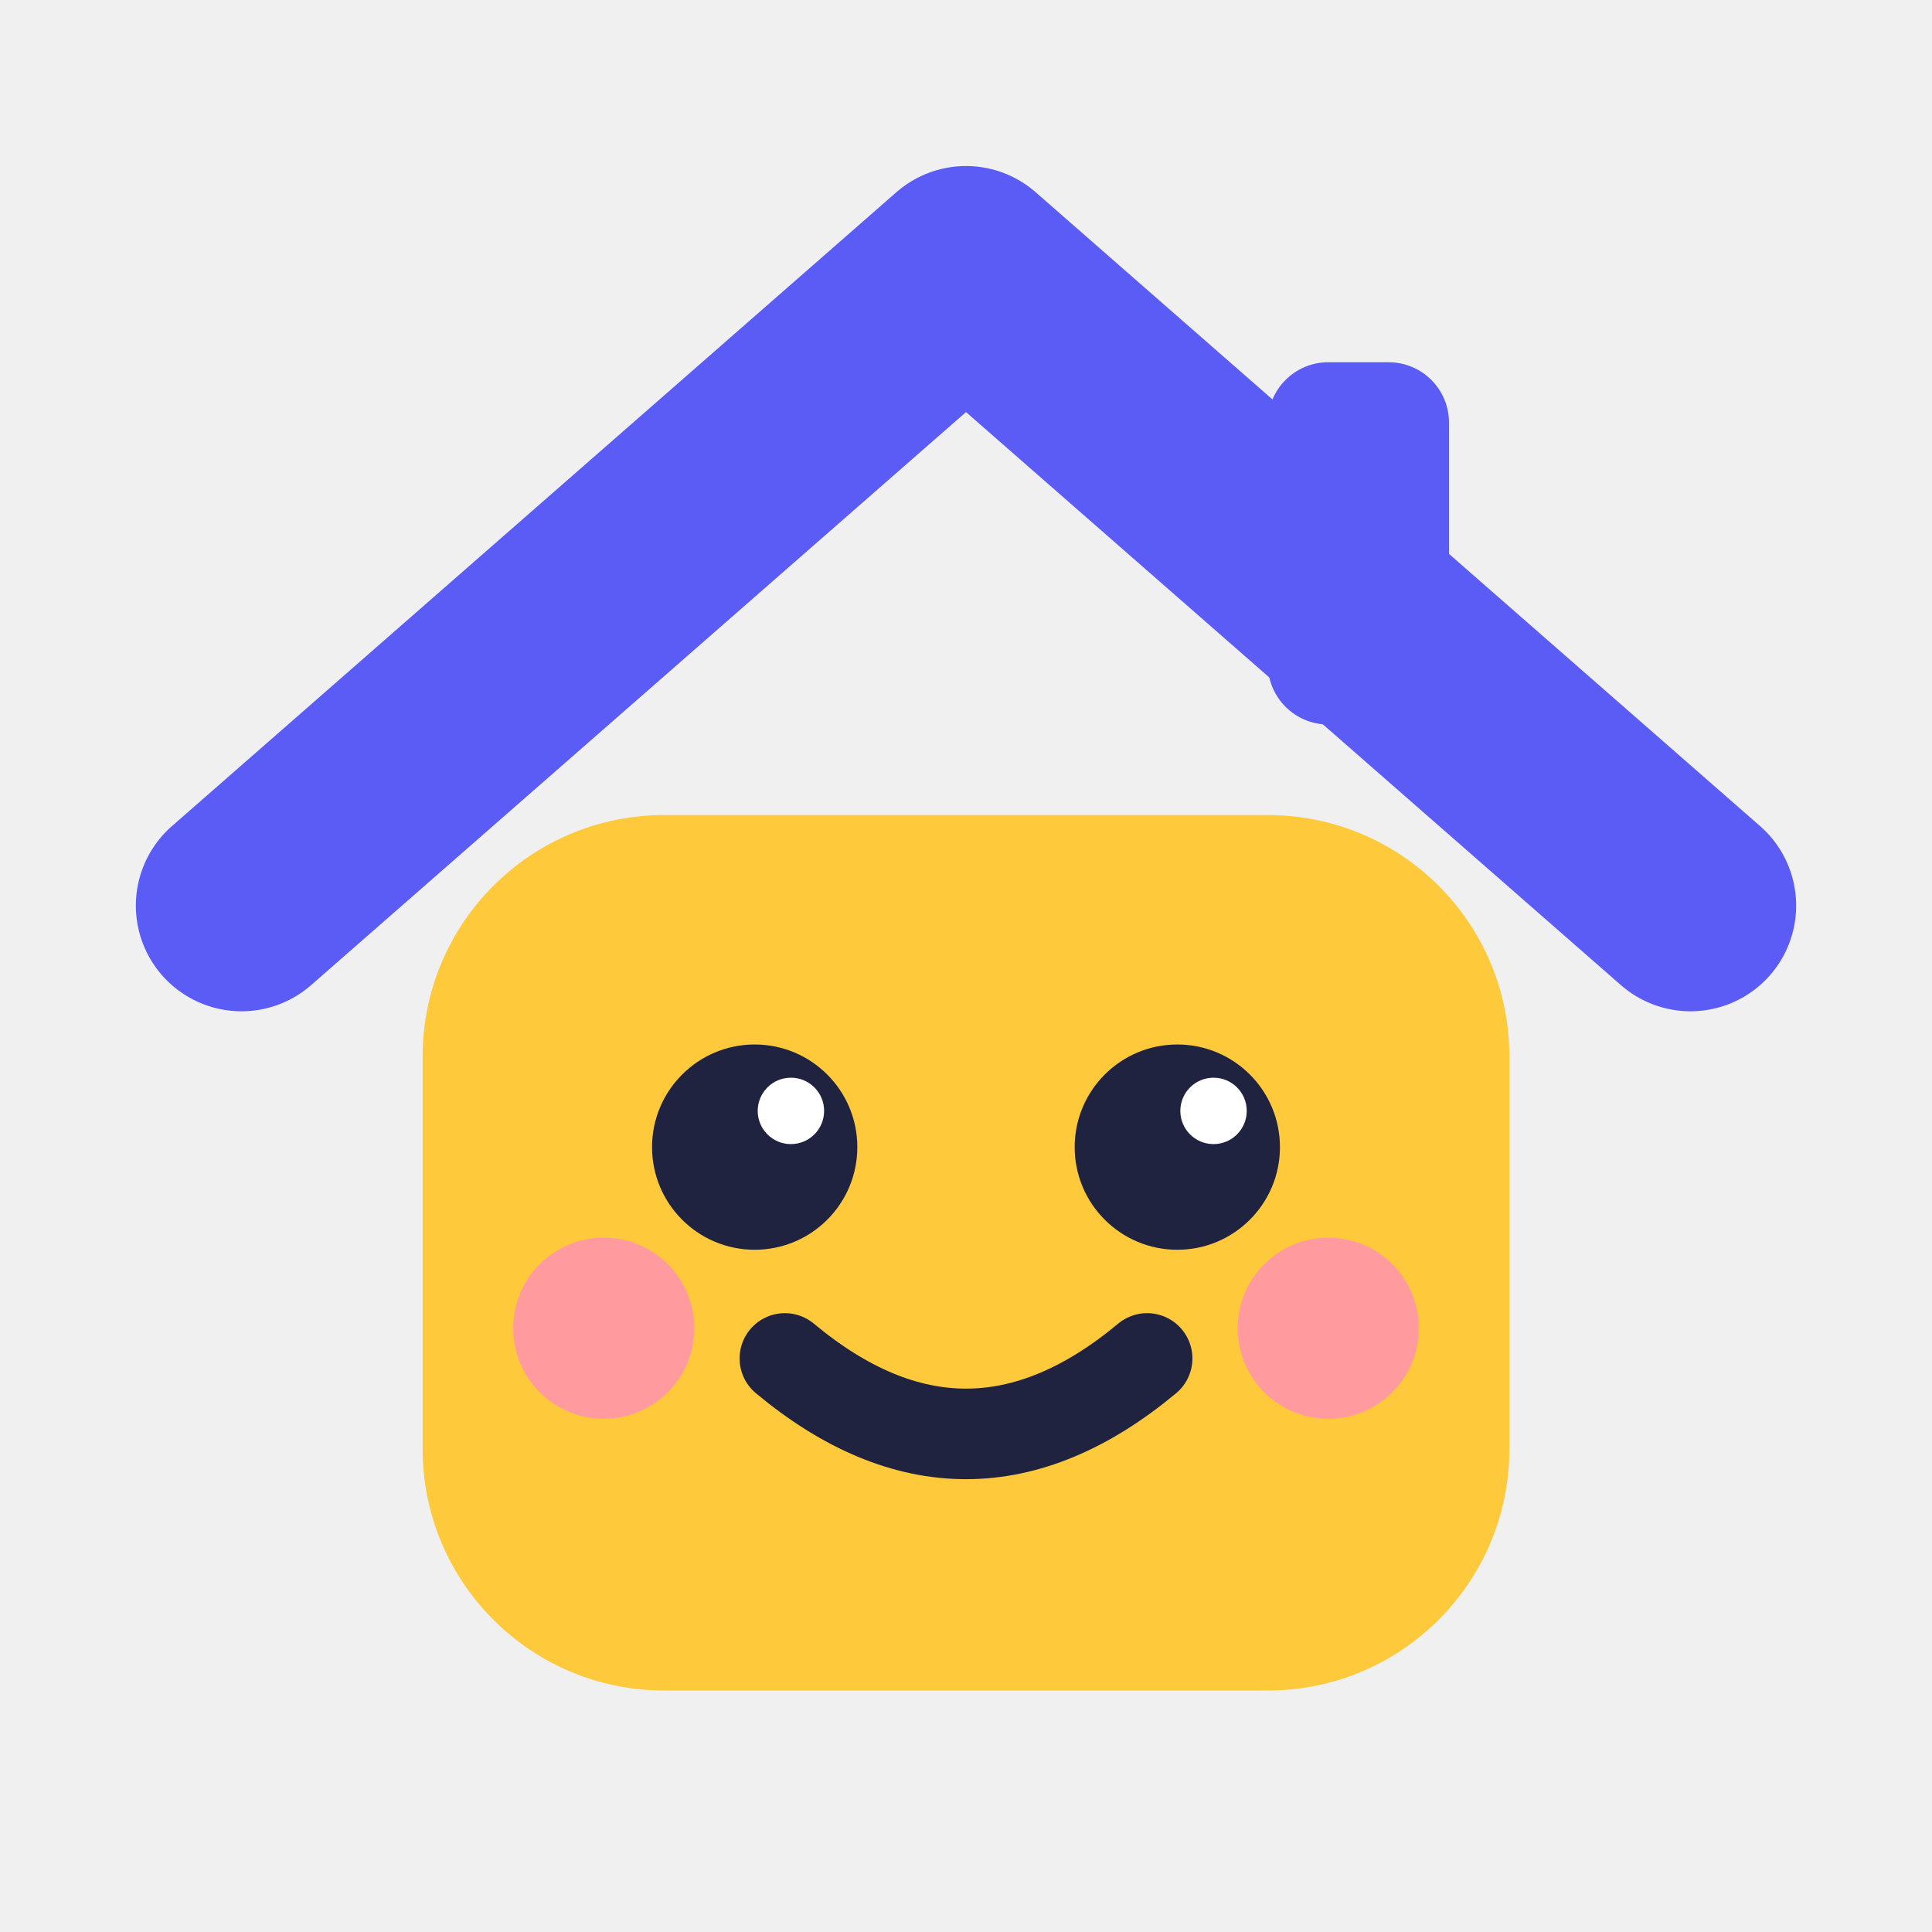
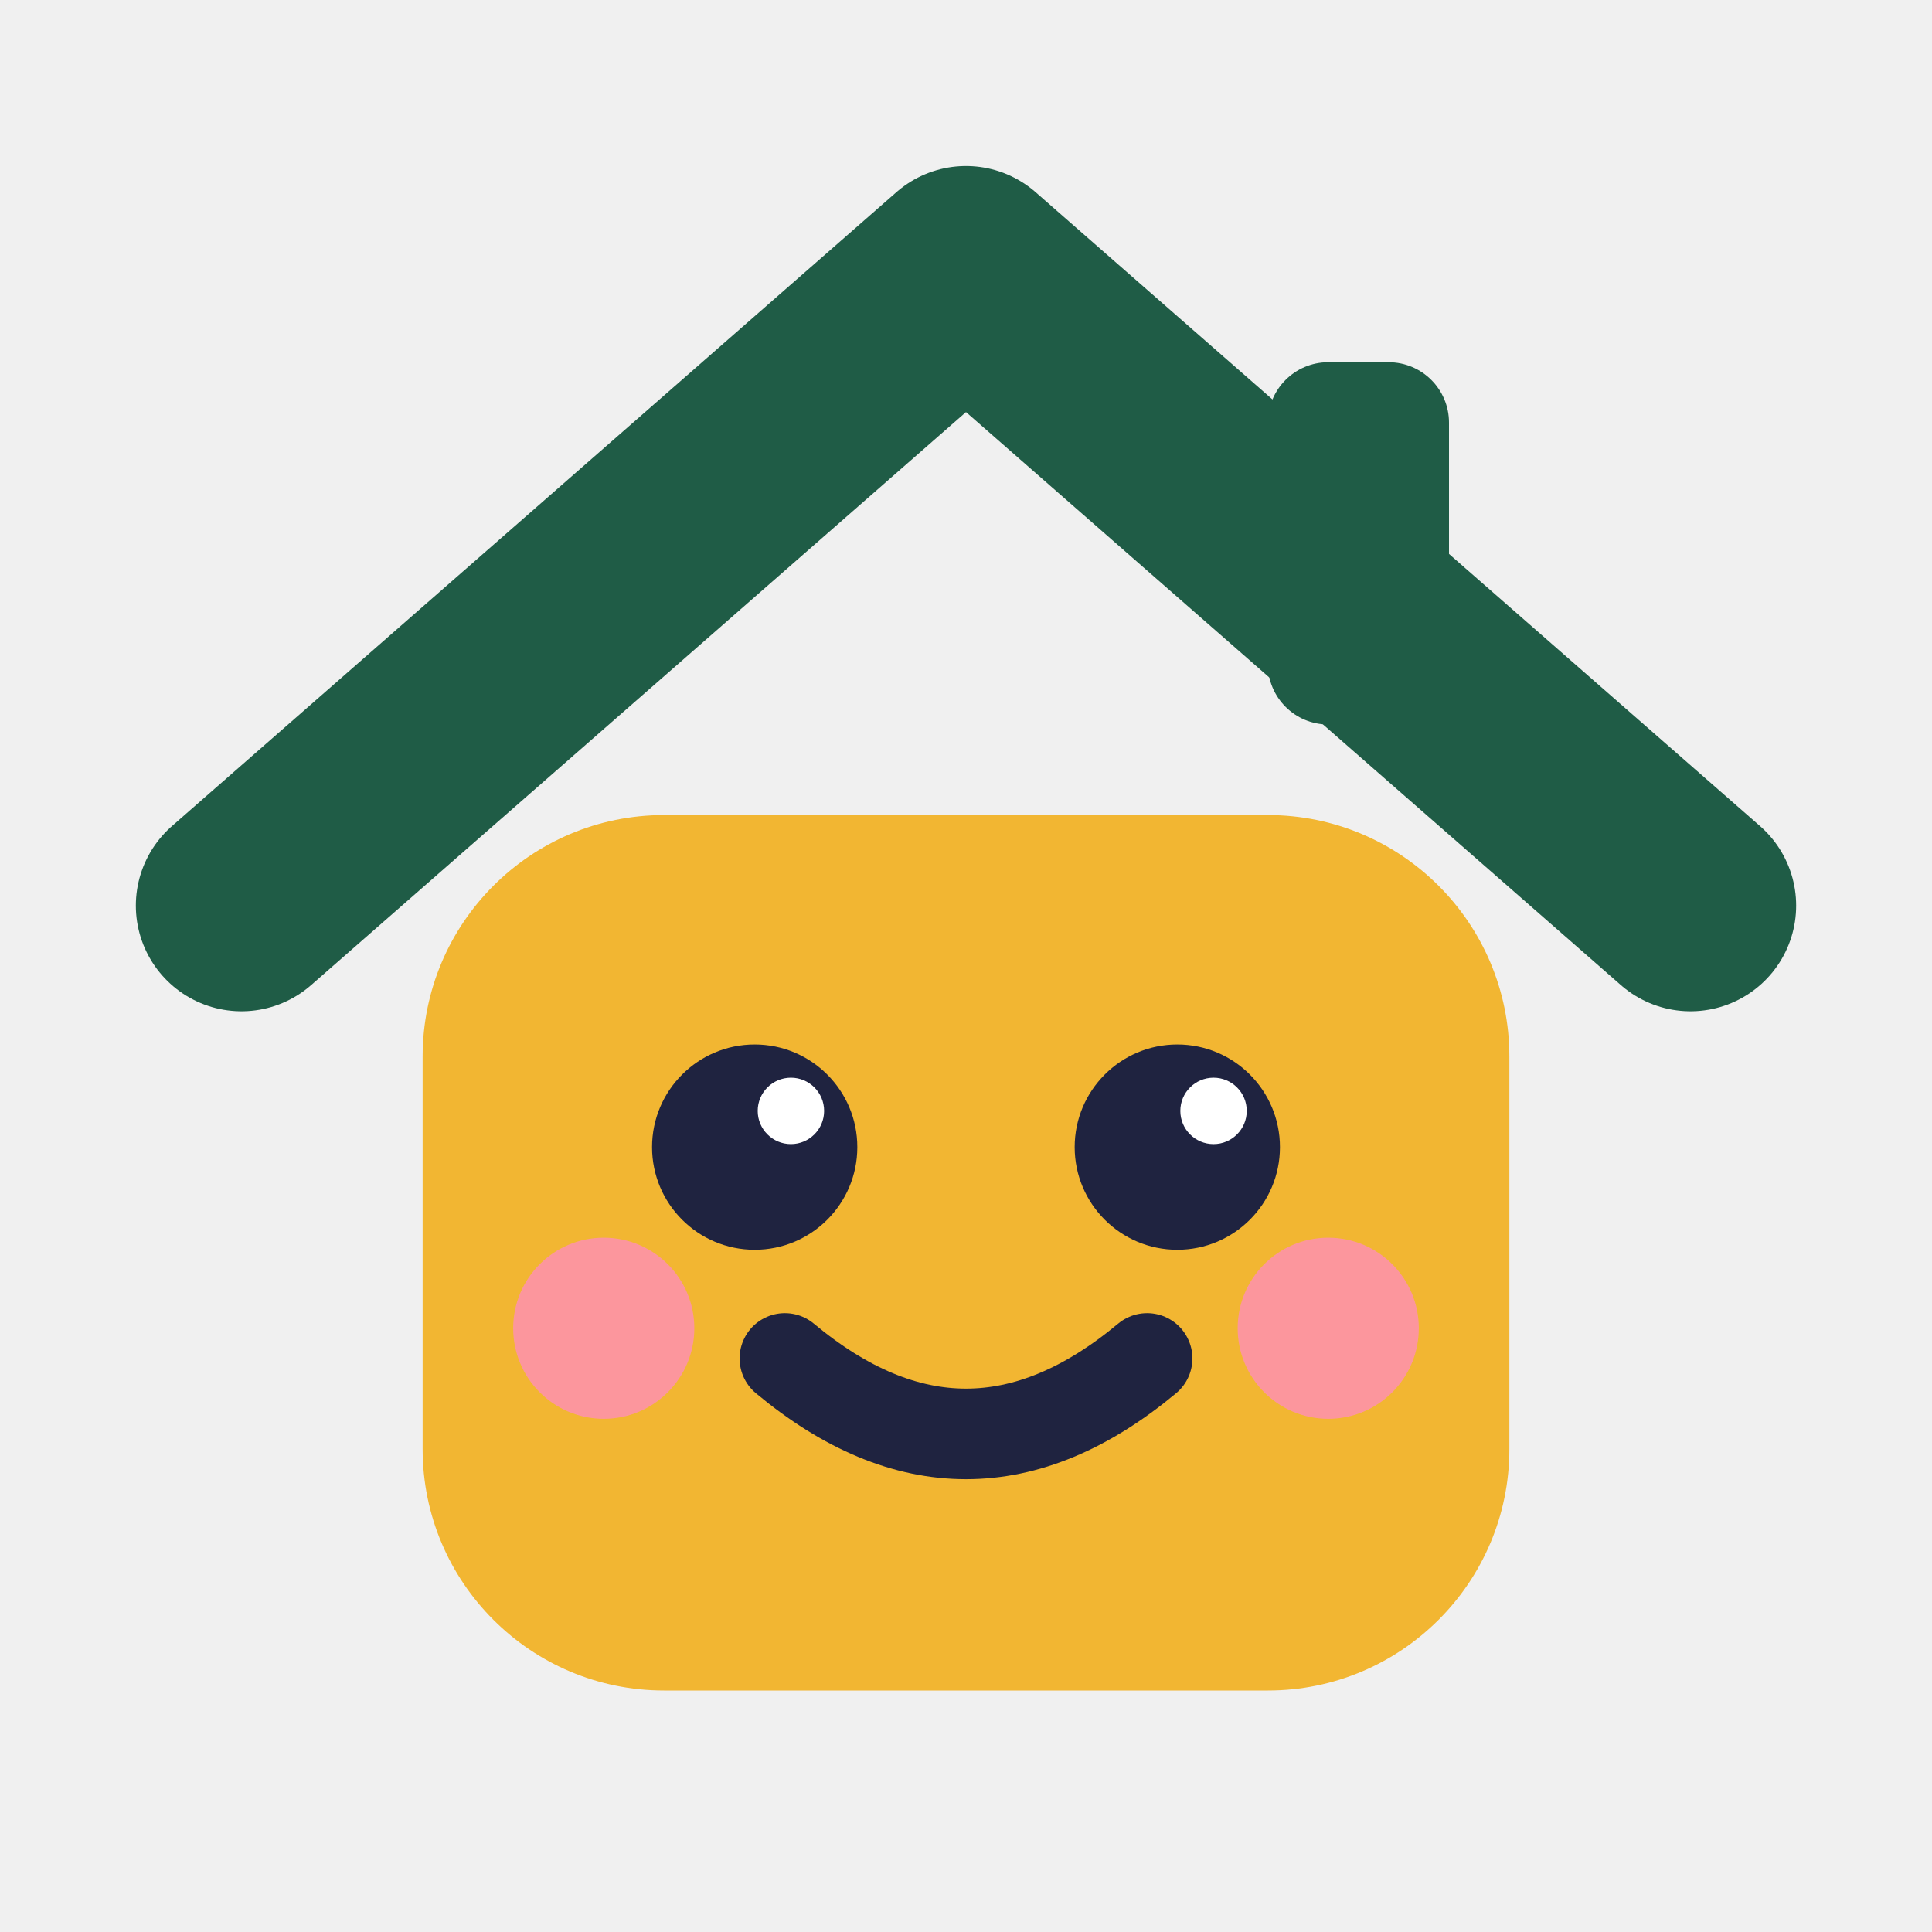
<svg xmlns="http://www.w3.org/2000/svg" viewBox="0 0 64 64">
-   <style>:root{--roof:#5b5bf6;--wall:#ffc93c}</style>
-   <path d="M8 30 32 9l24 21" fill="none" stroke="#5b5bf6" stroke-width="7" stroke-linecap="round" stroke-linejoin="round" />
-   <rect x="14" y="27" width="36" height="29" rx="8" fill="#ffc93c" />
-   <rect x="42" y="12" width="6" height="12" rx="2" fill="#5b5bf6" />
+   <style>:root{--roof:#1f5c46;--wall:#f2b632}</style>
+   <path d="M8 30 32 9l24 21" fill="none" stroke="#1f5c46" stroke-width="7" stroke-linecap="round" stroke-linejoin="round" />
+   <rect x="14" y="27" width="36" height="29" rx="8" fill="#f2b632" />
+   <rect x="42" y="12" width="6" height="12" rx="2" fill="#1f5c46" />
  <circle cx="25" cy="38" r="3.4" fill="#1f2340" />
  <circle cx="39" cy="38" r="3.4" fill="#1f2340" />
  <circle cx="26.2" cy="36.8" r="1.1" fill="#fff" />
  <circle cx="40.2" cy="36.8" r="1.1" fill="#fff" />
  <path d="M26 45q6 5 12 0" fill="none" stroke="#1f2340" stroke-width="3" stroke-linecap="round" />
  <circle cx="20" cy="44" r="3" fill="#ff8fb8" opacity=".8" />
  <circle cx="44" cy="44" r="3" fill="#ff8fb8" opacity=".8" />
</svg>
